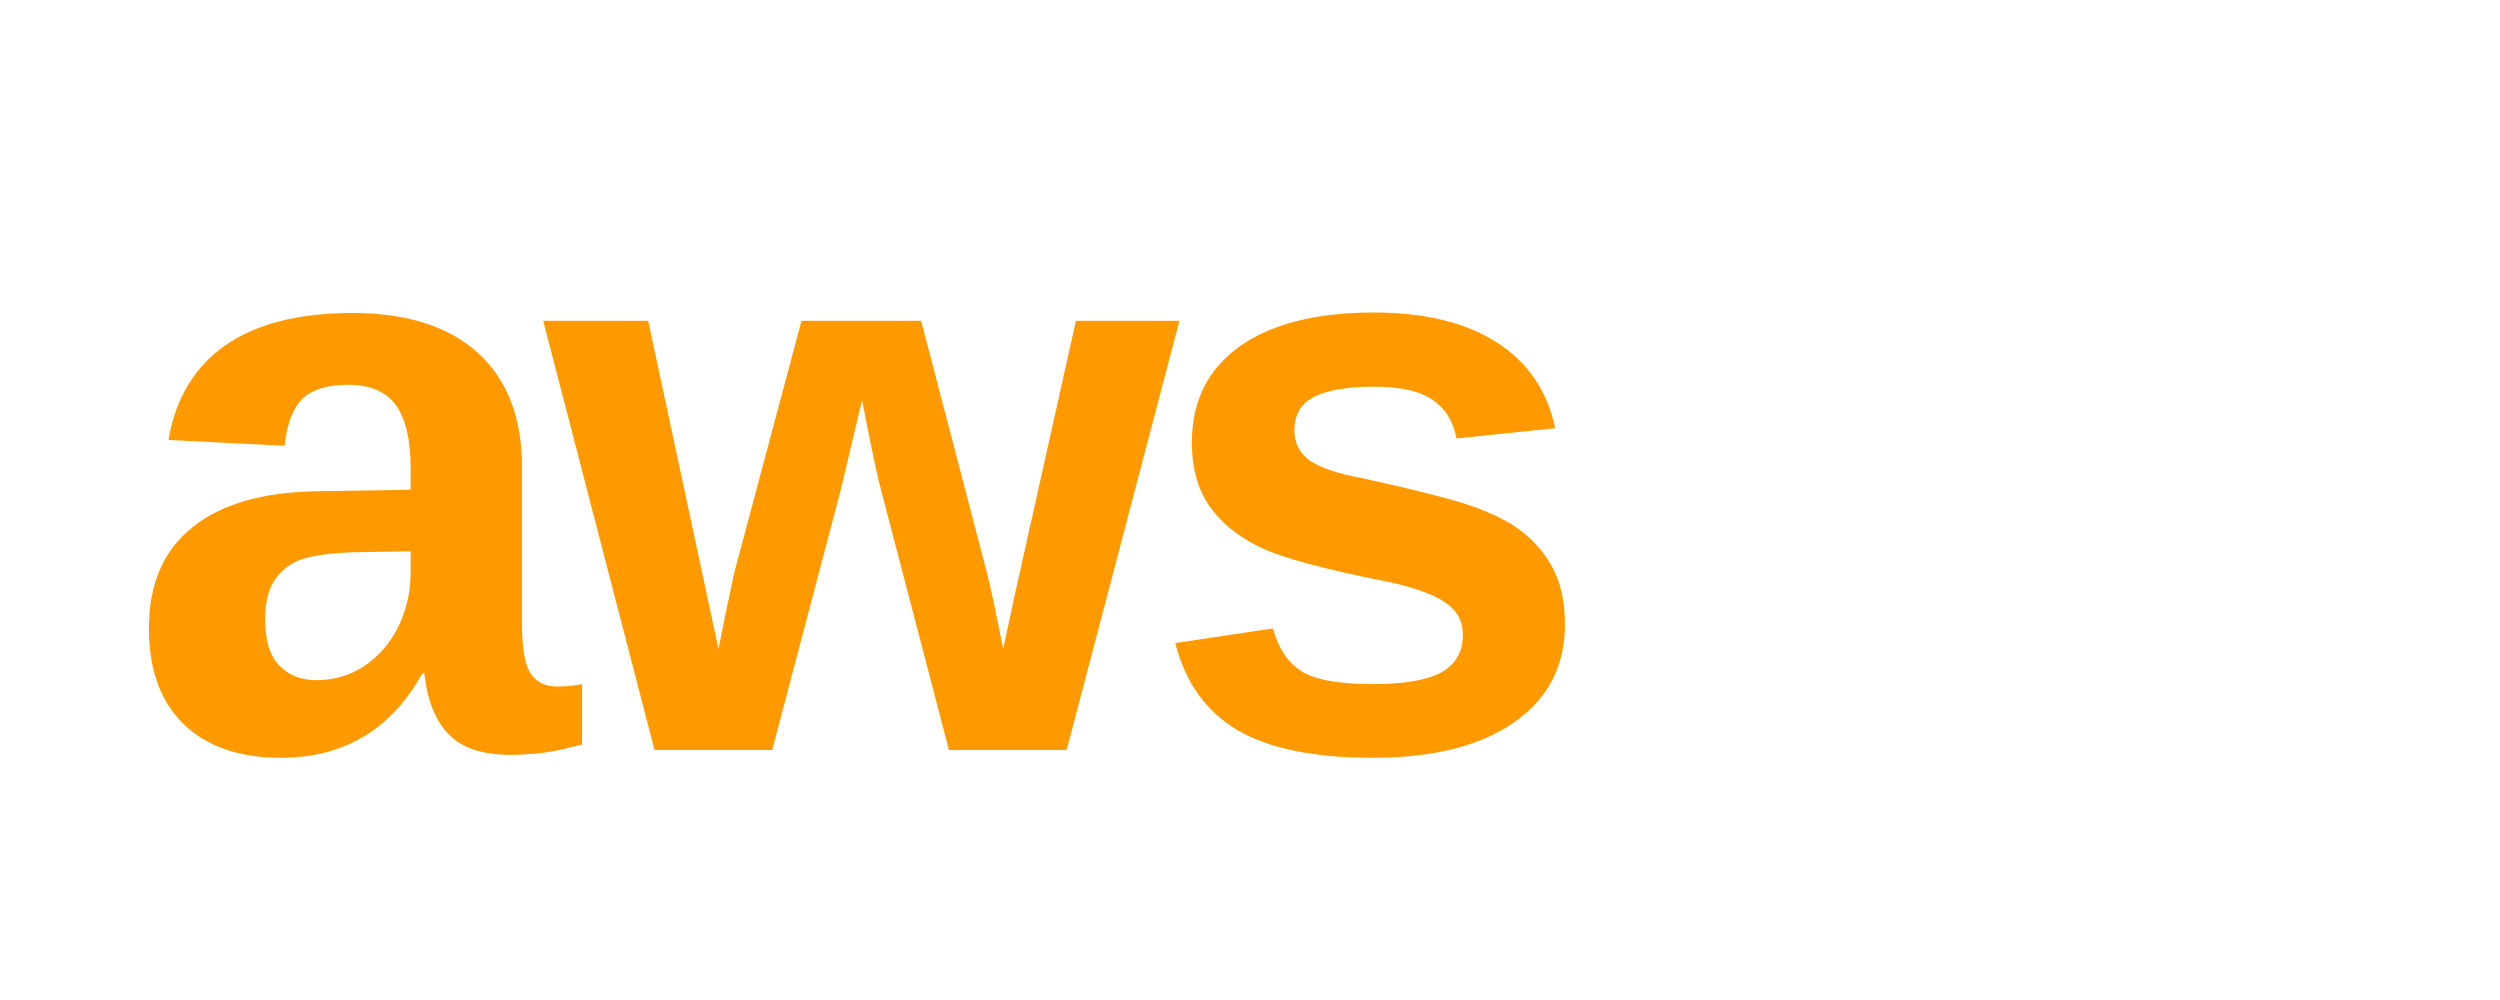
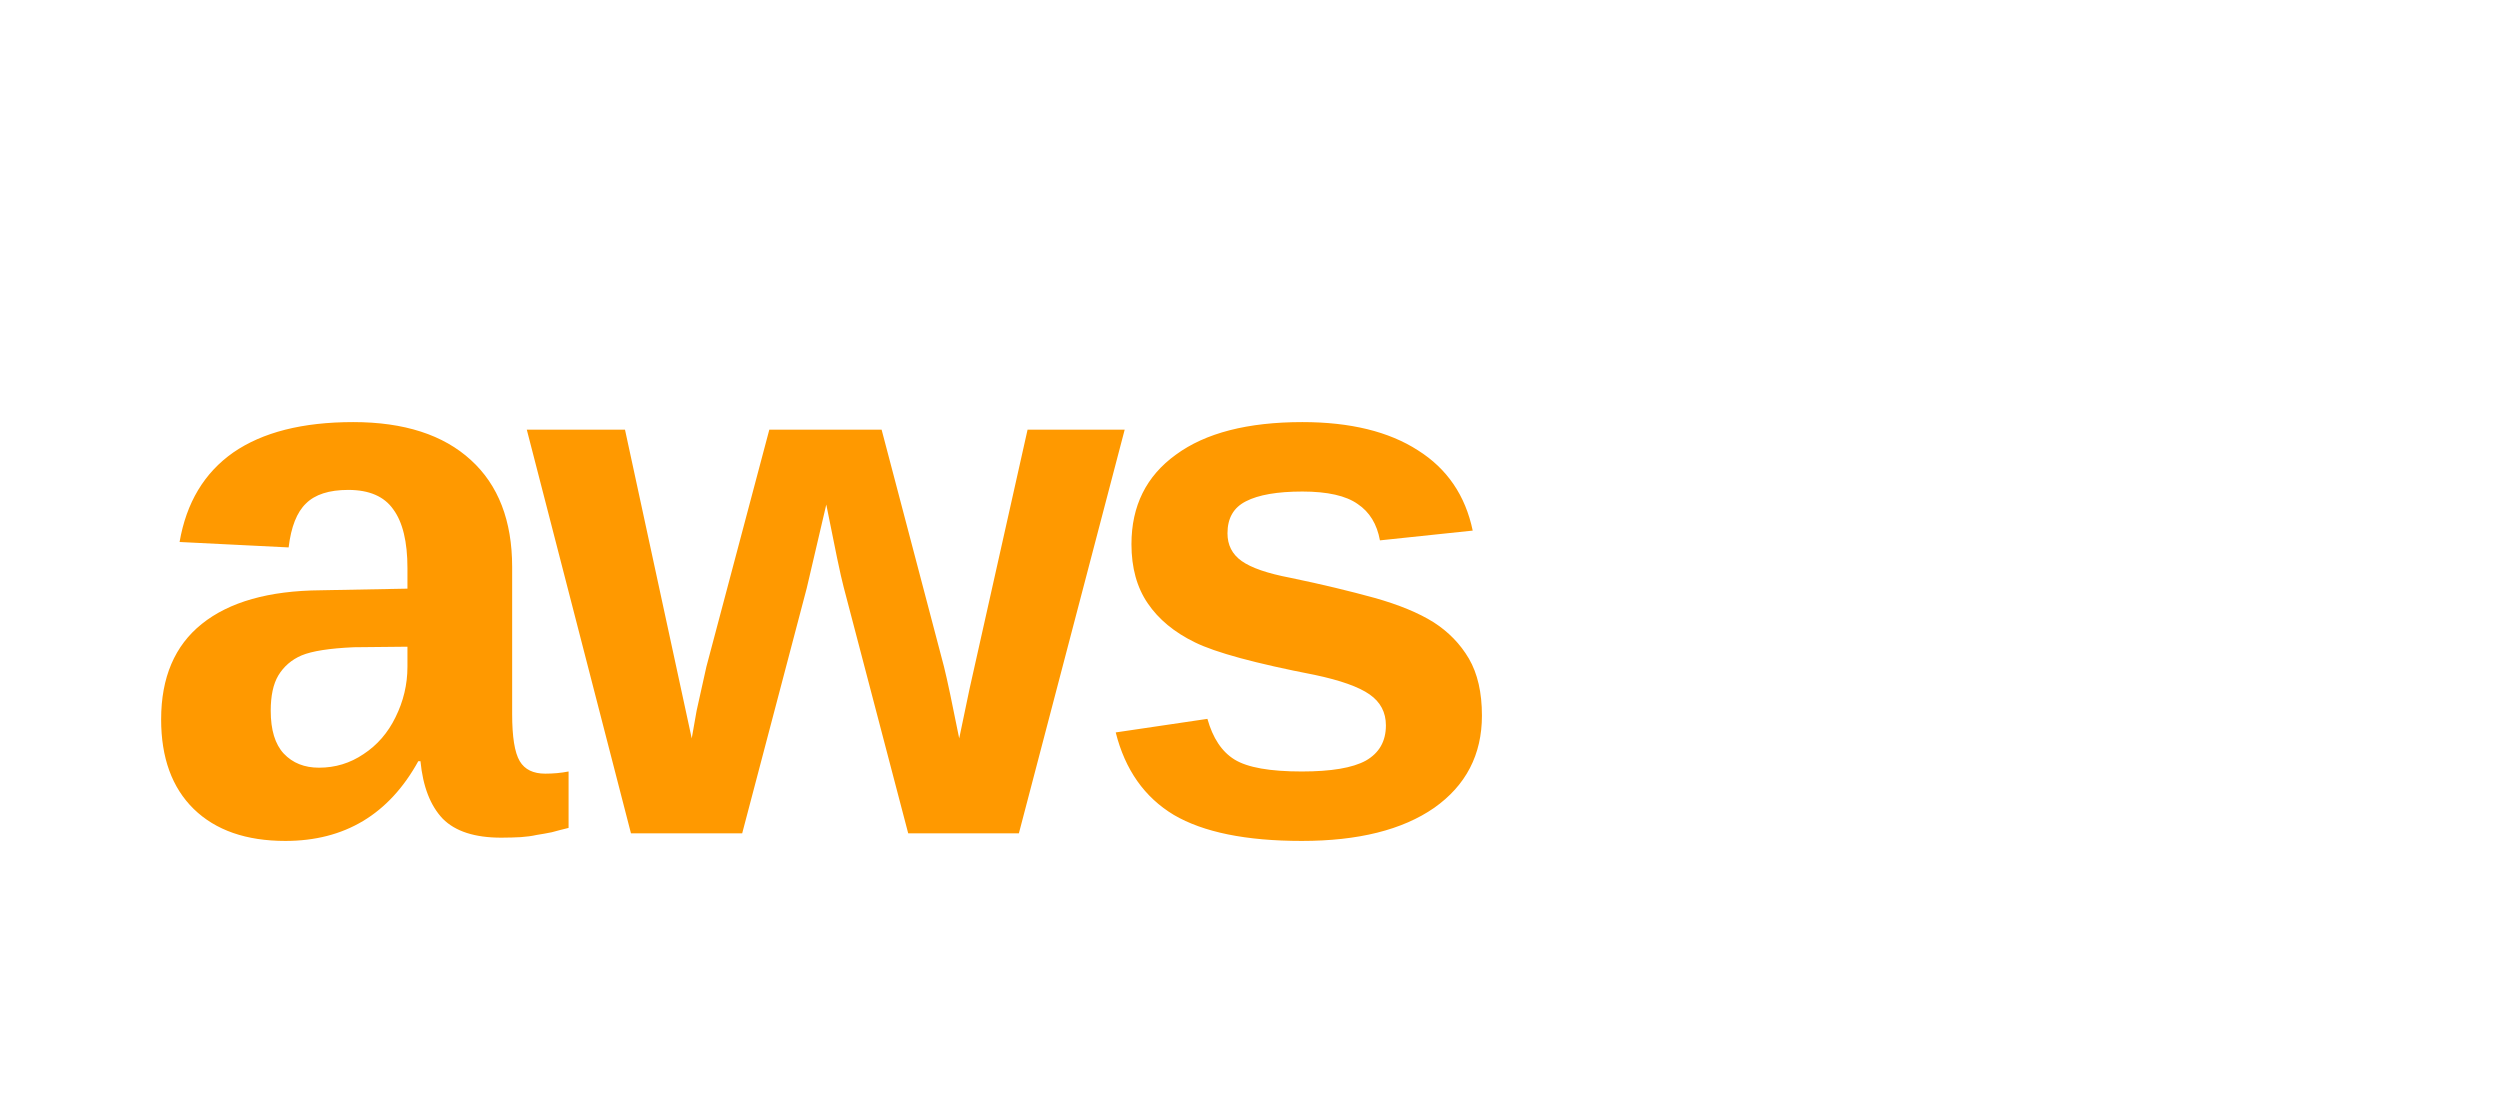
- <svg xmlns="http://www.w3.org/2000/svg" viewBox="0 0 80 32" fill="none">
-   <text x="4" y="24" font-family="Arial,sans-serif" font-size="26" font-weight="700" fill="#FF9900" letter-spacing="-1">aws</text>
+ <svg xmlns="http://www.w3.org/2000/svg" viewBox="0 0 72 32" fill="none">
+   <text x="4" y="24" font-family="Arial,sans-serif" font-size="22" font-weight="700" fill="#FF9900" letter-spacing="-1">aws</text>
</svg>
